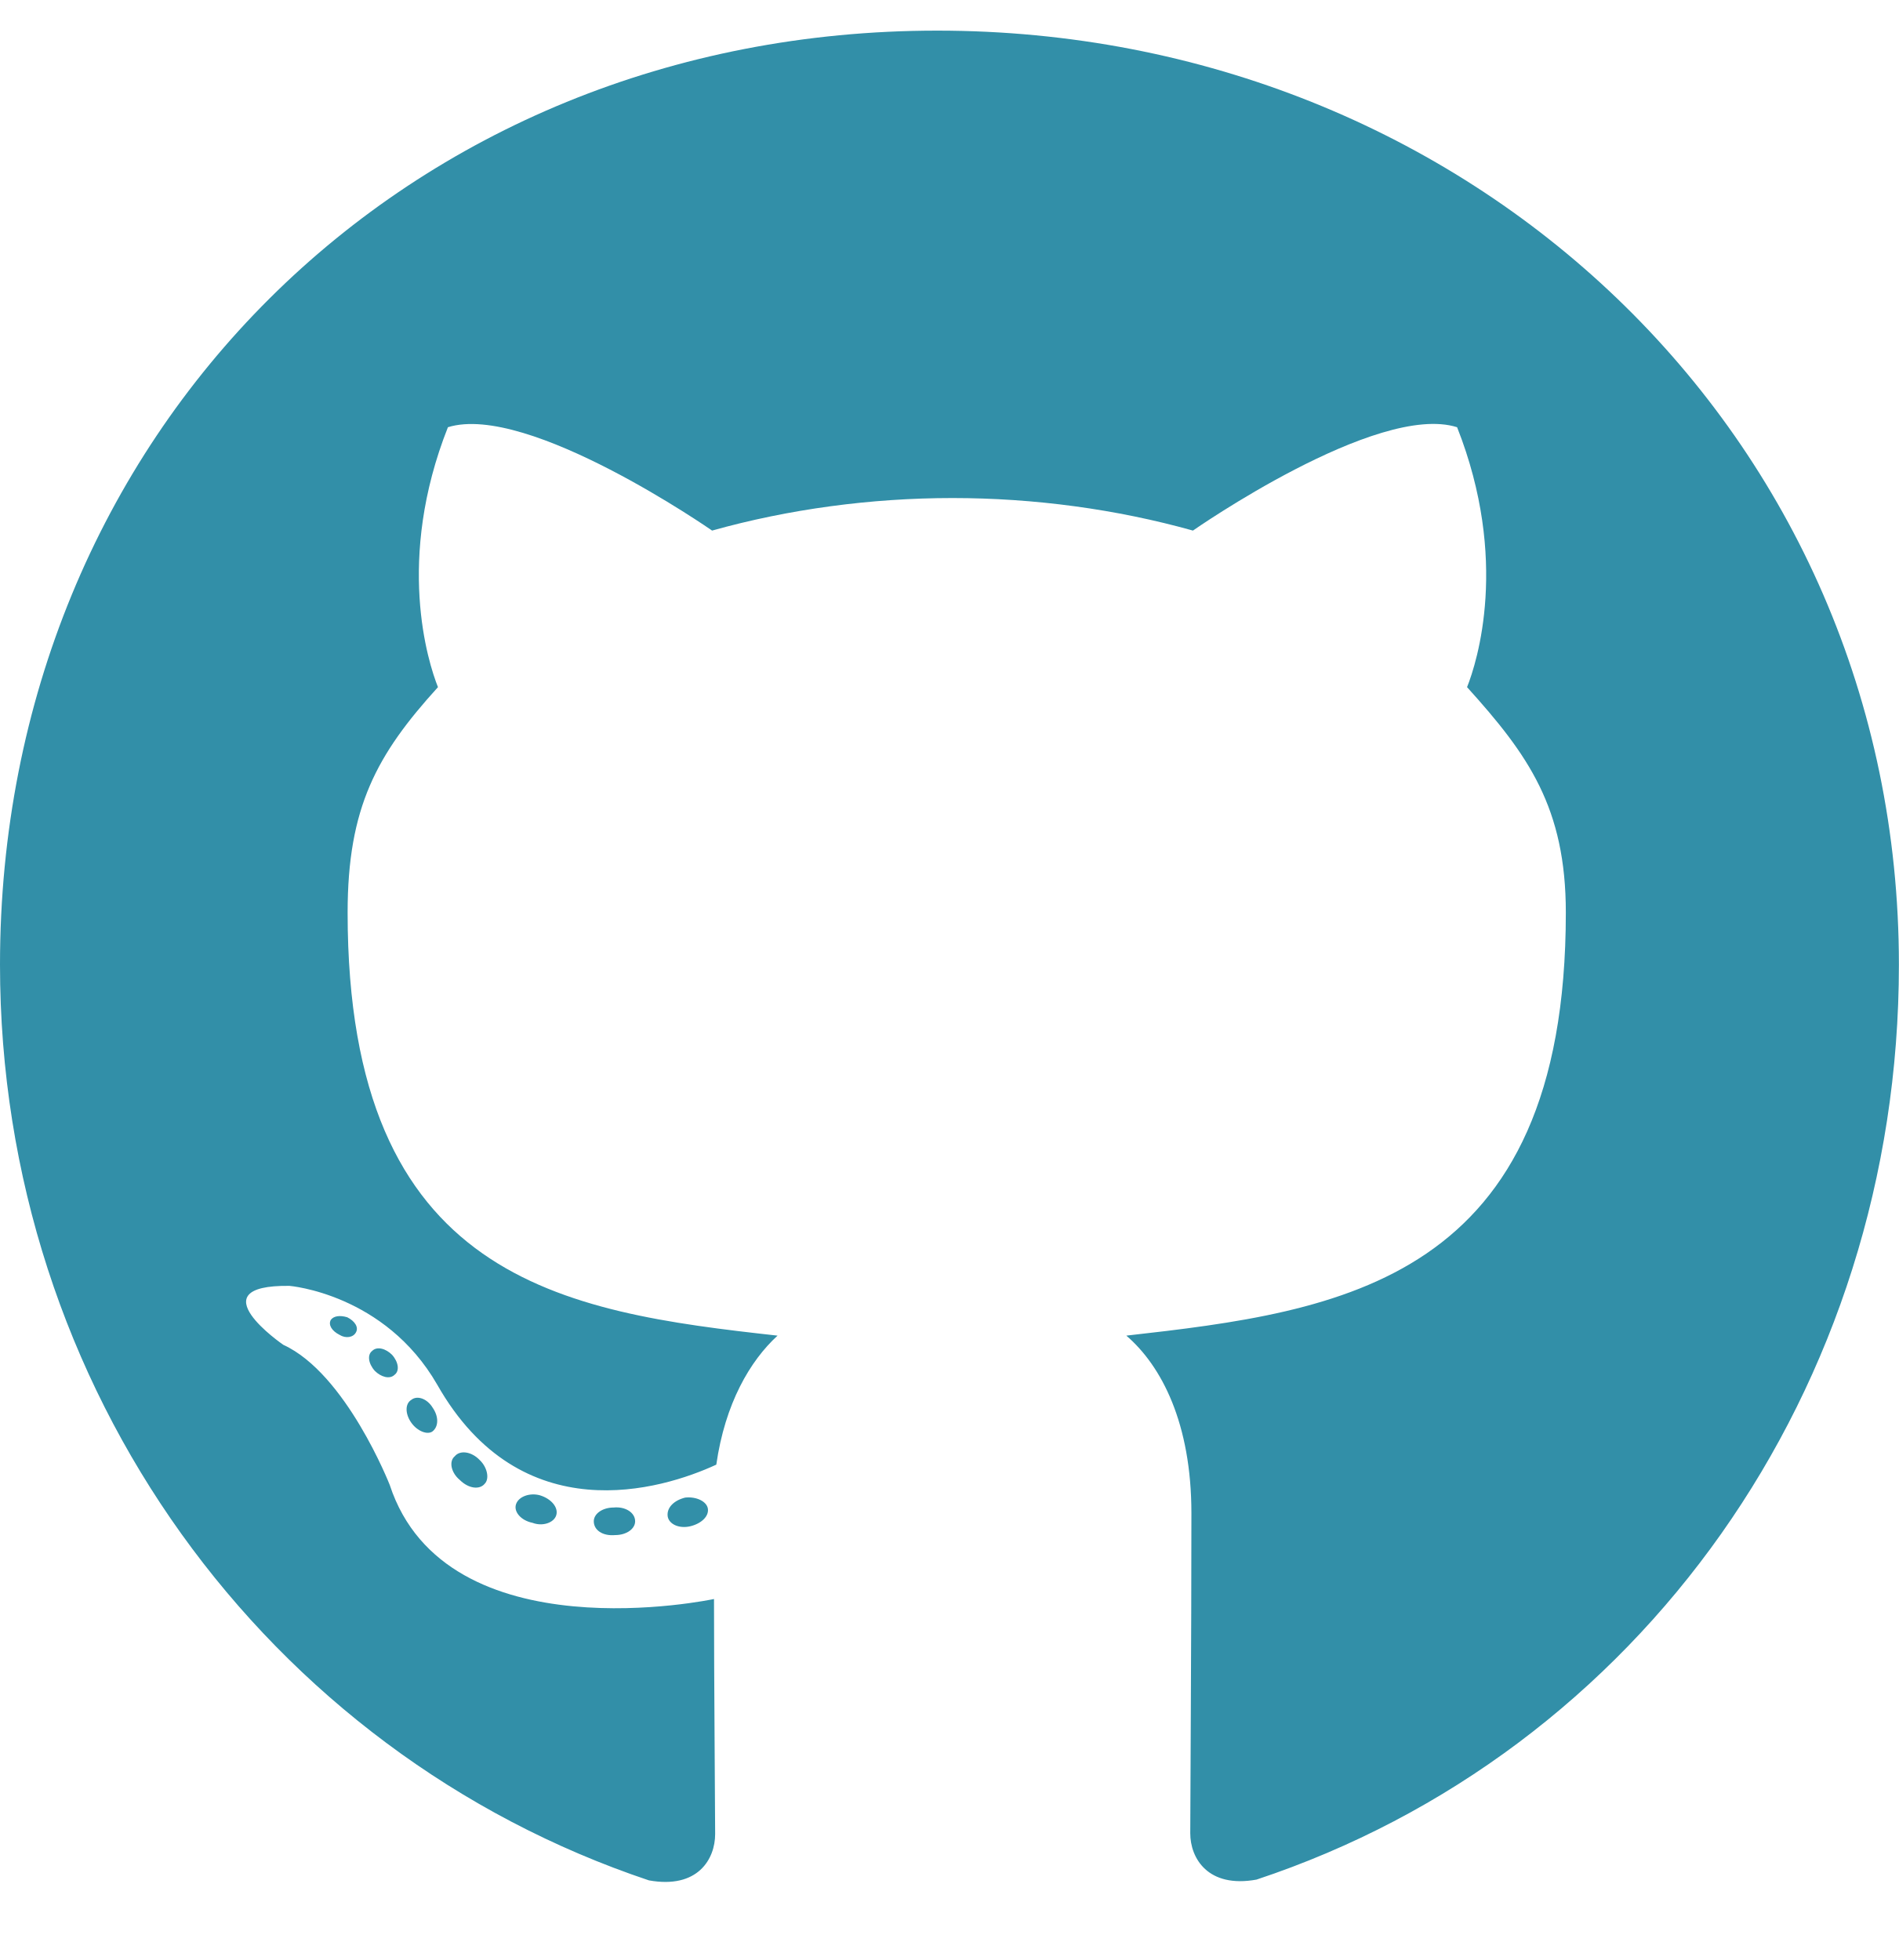
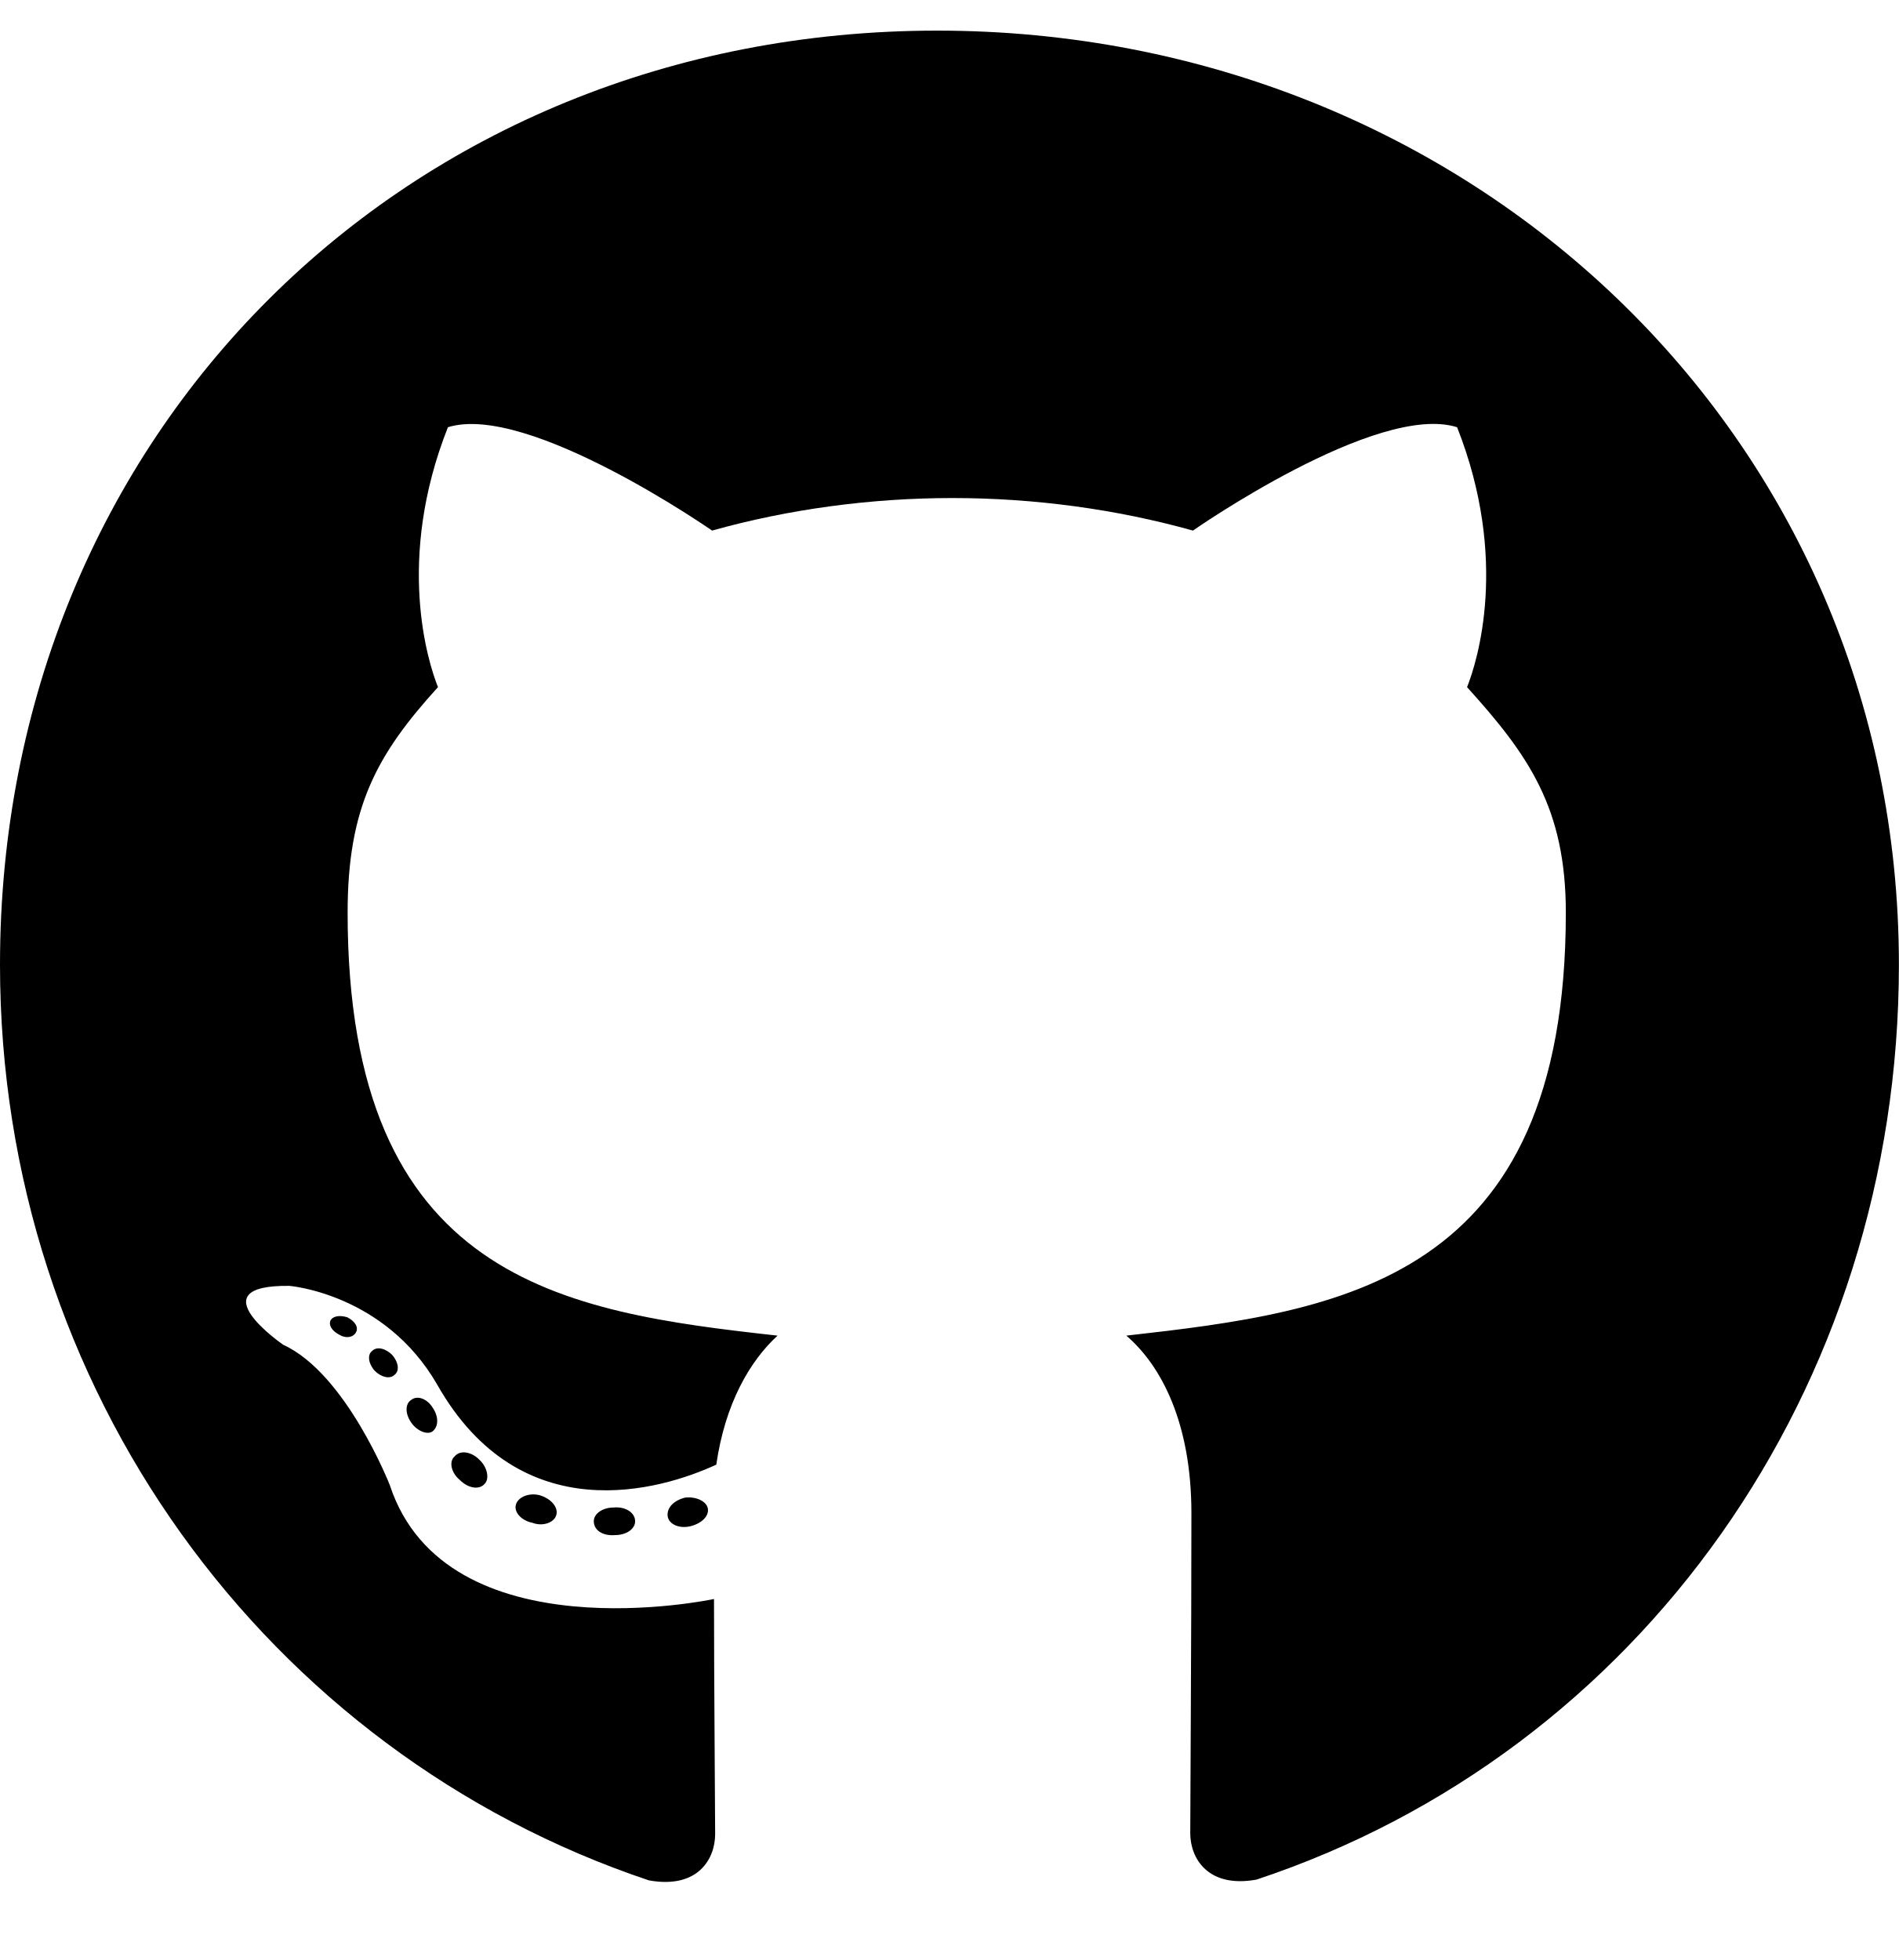
- <svg xmlns="http://www.w3.org/2000/svg" viewBox="0 0 496 512">
-   <path d="M165.9 397.4c0 2-2.3 3.6-5.2 3.6-3.3 .3-5.6-1.3-5.6-3.6 0-2 2.3-3.6 5.2-3.6 3-.3 5.6 1.3 5.6 3.6zm-31.1-4.5c-.7 2 1.3 4.3 4.3 4.9 2.6 1 5.6 0 6.2-2s-1.3-4.3-4.3-5.2c-2.6-.7-5.5 .3-6.2 2.3zm44.2-1.7c-2.9 .7-4.9 2.6-4.6 4.9 .3 2 2.9 3.3 5.9 2.6 2.9-.7 4.9-2.6 4.6-4.6-.3-1.9-3-3.2-5.9-2.9zM244.8 8C106.1 8 0 113.3 0 252c0 110.9 69.8 205.8 169.5 239.2 12.8 2.3 17.3-5.6 17.3-12.1 0-6.2-.3-40.4-.3-61.4 0 0-70 15-84.7-29.8 0 0-11.4-29.1-27.8-36.6 0 0-22.9-15.7 1.6-15.4 0 0 24.9 2 38.6 25.8 21.9 38.6 58.6 27.5 72.9 20.9 2.3-16 8.8-27.1 16-33.7-55.9-6.2-112.3-14.3-112.3-110.5 0-27.5 7.6-41.3 23.6-58.9-2.6-6.5-11.1-33.3 2.6-67.9 20.9-6.5 69 27 69 27 20-5.6 41.5-8.5 62.8-8.5s42.8 2.9 62.8 8.5c0 0 48.1-33.6 69-27 13.7 34.7 5.2 61.4 2.6 67.9 16 17.7 25.8 31.5 25.8 58.9 0 96.5-58.9 104.2-114.8 110.5 9.2 7.9 17 22.9 17 46.4 0 33.7-.3 75.4-.3 83.6 0 6.5 4.6 14.4 17.3 12.1C428.2 457.8 496 362.9 496 252 496 113.3 383.5 8 244.8 8zM97.2 352.9c-1.3 1-1 3.3 .7 5.2 1.6 1.6 3.9 2.3 5.2 1 1.3-1 1-3.3-.7-5.2-1.6-1.6-3.9-2.3-5.2-1zm-10.8-8.1c-.7 1.3 .3 2.9 2.3 3.9 1.6 1 3.6 .7 4.3-.7 .7-1.3-.3-2.9-2.3-3.9-2-.6-3.6-.3-4.3 .7zm32.4 35.6c-1.6 1.3-1 4.3 1.3 6.2 2.3 2.3 5.2 2.6 6.5 1 1.3-1.3 .7-4.3-1.3-6.2-2.2-2.3-5.2-2.6-6.5-1zm-11.4-14.7c-1.6 1-1.6 3.6 0 5.9 1.6 2.3 4.3 3.3 5.6 2.3 1.6-1.3 1.6-3.9 0-6.2-1.4-2.3-4-3.3-5.6-2z" fill="#328fa8" />
+ <svg xmlns="http://www.w3.org/2000/svg" viewBox="0 0 496 512" fill="currentColor">
+   <path d="M165.9 397.4c0 2-2.3 3.6-5.2 3.6-3.3 .3-5.6-1.3-5.6-3.6 0-2 2.3-3.6 5.2-3.6 3-.3 5.6 1.3 5.6 3.6zm-31.1-4.5c-.7 2 1.3 4.3 4.3 4.9 2.6 1 5.6 0 6.2-2s-1.3-4.3-4.3-5.2c-2.6-.7-5.5 .3-6.2 2.3zm44.2-1.7c-2.9 .7-4.9 2.6-4.6 4.9 .3 2 2.9 3.3 5.9 2.6 2.9-.7 4.9-2.6 4.6-4.6-.3-1.9-3-3.2-5.9-2.9zM244.8 8C106.1 8 0 113.3 0 252c0 110.9 69.8 205.8 169.5 239.2 12.8 2.3 17.3-5.6 17.3-12.1 0-6.2-.3-40.4-.3-61.4 0 0-70 15-84.7-29.8 0 0-11.4-29.1-27.8-36.6 0 0-22.9-15.7 1.6-15.4 0 0 24.9 2 38.6 25.8 21.9 38.6 58.6 27.5 72.9 20.9 2.3-16 8.8-27.1 16-33.7-55.9-6.2-112.3-14.3-112.3-110.5 0-27.5 7.6-41.3 23.6-58.9-2.6-6.5-11.1-33.3 2.6-67.9 20.9-6.5 69 27 69 27 20-5.6 41.5-8.5 62.8-8.5s42.8 2.9 62.8 8.5c0 0 48.1-33.6 69-27 13.7 34.7 5.2 61.4 2.6 67.9 16 17.7 25.8 31.5 25.8 58.9 0 96.5-58.9 104.2-114.8 110.5 9.2 7.9 17 22.9 17 46.4 0 33.7-.3 75.4-.3 83.6 0 6.5 4.6 14.4 17.3 12.1C428.2 457.8 496 362.9 496 252 496 113.3 383.5 8 244.8 8zM97.2 352.9c-1.3 1-1 3.3 .7 5.2 1.6 1.6 3.9 2.3 5.2 1 1.3-1 1-3.3-.7-5.2-1.6-1.6-3.9-2.3-5.2-1zm-10.8-8.1c-.7 1.3 .3 2.9 2.3 3.9 1.6 1 3.6 .7 4.3-.7 .7-1.3-.3-2.9-2.3-3.9-2-.6-3.6-.3-4.3 .7zm32.4 35.6c-1.6 1.3-1 4.3 1.3 6.2 2.3 2.3 5.2 2.6 6.5 1 1.3-1.3 .7-4.3-1.3-6.2-2.2-2.3-5.2-2.6-6.5-1zm-11.4-14.7c-1.6 1-1.6 3.6 0 5.9 1.6 2.3 4.3 3.3 5.6 2.3 1.6-1.3 1.6-3.9 0-6.2-1.4-2.3-4-3.3-5.6-2z" fill="currentColor" />
</svg>
